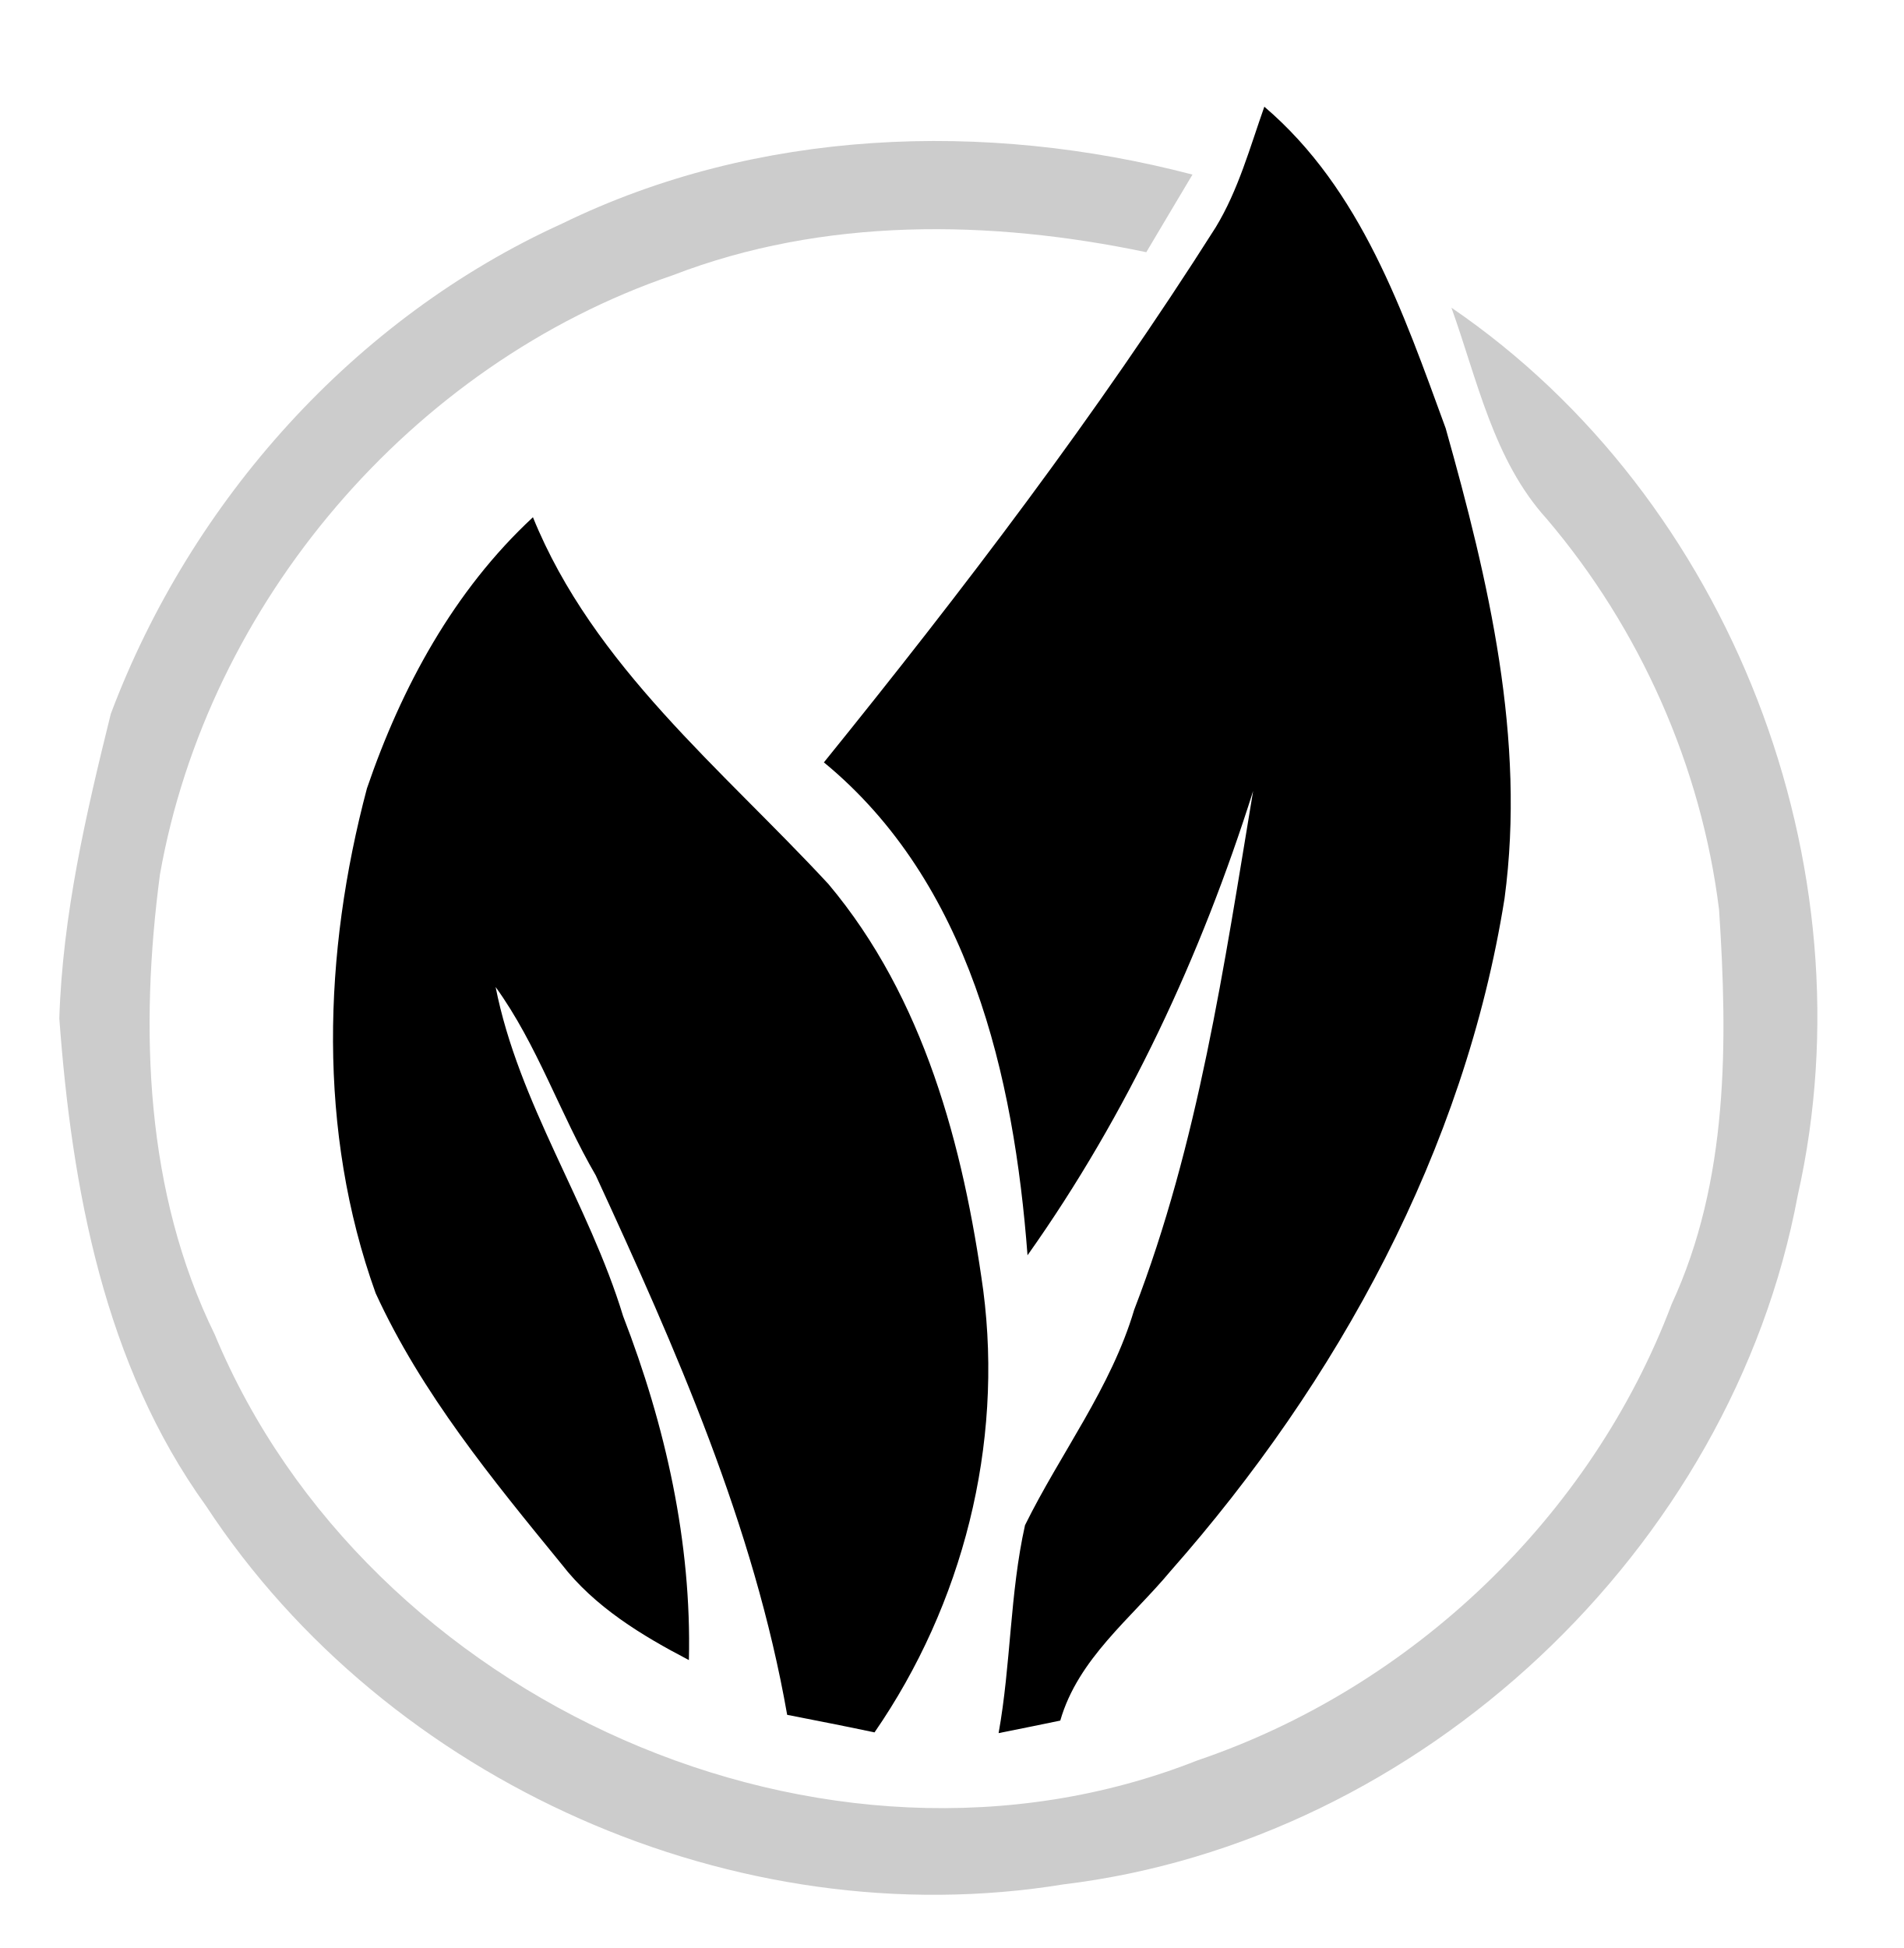
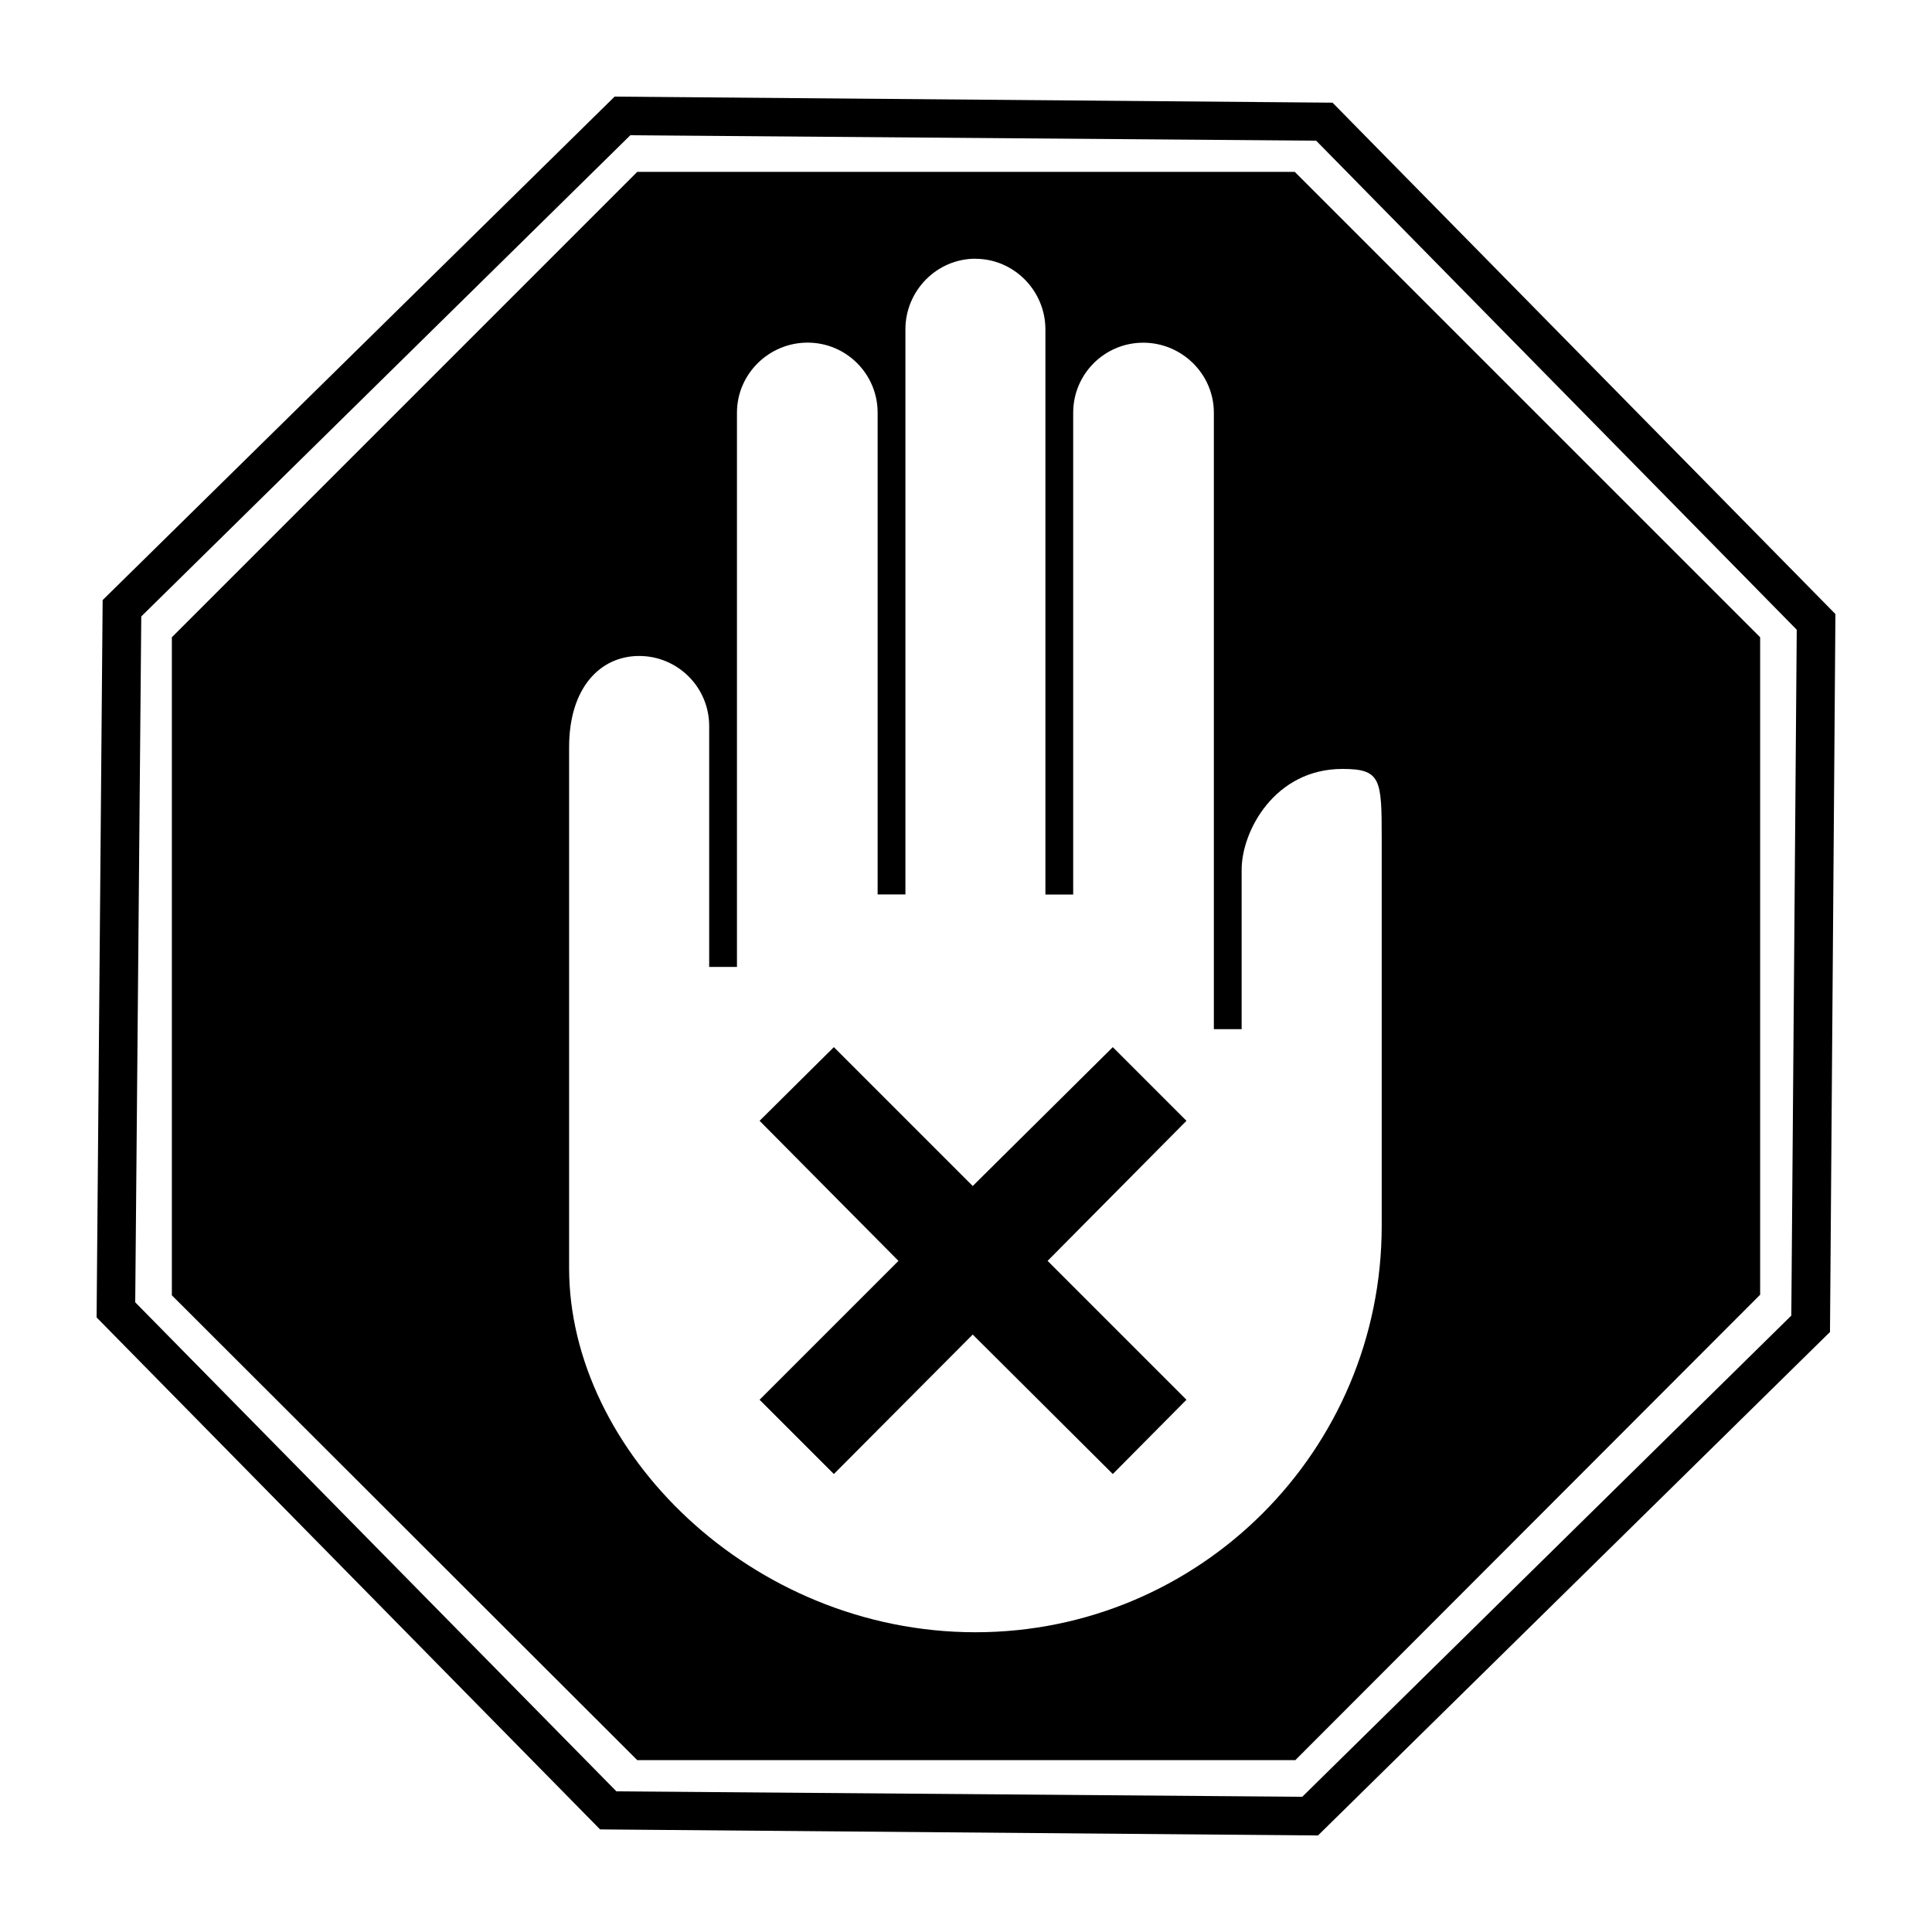
- <svg xmlns="http://www.w3.org/2000/svg" width="129pt" height="132pt" viewBox="0 0 129 132" version="1.1">
-   <path fill="#000000" d=" M 82.39 15.41 C 83.93 12.88 84.71 10.00 85.69 7.23 C 92.27 12.84 95.10 21.16 97.98 29.02 C 100.89 39.35 103.42 50.08 101.97 60.88 C 99.26 77.93 90.67 93.61 79.34 106.45 C 76.65 109.68 73.07 112.39 71.86 116.59 C 70.47 116.88 69.07 117.16 67.68 117.44 C 68.52 112.77 68.44 107.97 69.47 103.35 C 71.88 98.46 75.30 94.05 76.87 88.75 C 81.22 77.48 82.96 65.46 84.93 53.60 C 81.40 64.77 76.43 75.48 69.64 85.06 C 68.72 72.90 65.71 59.78 55.84 51.66 C 65.26 40.01 74.36 28.07 82.39 15.41 Z" />
-   <path fill="#cccccc" d=" M 38.10 15.15 C 51.29 8.71 66.76 8.15 80.82 11.83 C 79.78 13.58 78.73 15.33 77.69 17.09 C 67.11 14.87 55.81 14.71 45.60 18.65 C 27.89 24.69 14.10 40.84 10.84 59.26 C 9.46 69.71 9.83 80.80 14.55 90.42 C 24.86 115.24 55.95 129.25 81.15 119.29 C 95.72 114.35 107.86 102.78 113.30 88.36 C 117.16 80.03 117.10 70.62 116.51 61.65 C 115.31 51.94 111.16 42.60 104.82 35.15 C 101.22 31.18 100.13 25.75 98.37 20.85 C 117.32 33.78 126.88 58.68 121.84 81.01 C 117.37 105.00 96.30 124.77 72.07 127.69 C 49.92 131.30 26.27 120.80 13.96 102.04 C 7.06 92.47 4.87 80.54 4.02 69.01 C 4.24 62.01 5.83 55.14 7.51 48.37 C 12.94 33.94 24.00 21.55 38.10 15.15 Z" />
-   <path fill="#000000" d=" M 24.87 53.42 C 27.21 46.57 30.76 40.02 36.12 35.05 C 40.21 45.13 48.95 52.13 56.15 59.91 C 62.62 67.61 65.29 77.66 66.64 87.44 C 68.00 97.92 65.26 108.71 59.27 117.39 C 57.30 116.97 55.32 116.59 53.35 116.20 C 51.10 103.37 45.80 91.40 40.38 79.65 C 37.95 75.48 36.43 70.81 33.59 66.88 C 35.15 74.78 39.90 81.53 42.23 89.18 C 45.10 96.60 46.88 104.51 46.69 112.49 C 43.49 110.82 40.30 108.89 38.06 105.99 C 33.37 100.25 28.57 94.41 25.46 87.63 C 21.51 76.65 21.90 64.59 24.87 53.42 Z" />
+ <svg xmlns="http://www.w3.org/2000/svg" height="300px" width="300px" fill="#000000" viewBox="0 0 100 100" x="0px" y="0px">
+   <path d="m32.985 8.895l-24.09 24.09 0 34.06 24.09 24.06 34.06 0 24.06-24.09 0-34.03-24.09-24.09-34.03 0m17.5 4.5c2 0 3.626 1.655 3.625 3.656l0 29.25 1.438 0 0-24.938c0-2 1.621-3.625 3.625-3.625 2 0 3.656 1.622 3.656 3.625l0 31.906 1.438 0 0-8.25c0-2 1.708-5.219 5.219-5.219 2 0 2.031.533 2.031 3.625l0 20.03c-.003 11.62-9.412 21.03-21.03 21.03-11.62-.003-21.03-9.4-21.03-18.844l0-26.969c0-3.091 1.623-4.719 3.625-4.719 2 0 3.625 1.623 3.625 3.625l0 12.469 1.438 0 0-28.688c0-2 1.653-3.625 3.656-3.625 2 0 3.625 1.622 3.625 3.625l0 24.938 1.438 0 0-29.25c0-2 1.622-3.656 3.625-3.656" />
+   <path d="m43.16 54.2l-3.844 3.813 7.188 7.25-7.188 7.188 3.844 3.844 7.188-7.219 7.25 7.219 3.813-3.844-7.188-7.188 7.188-7.25-3.813-3.813-7.25 7.188-7.188-7.188" />
+   <path d="m31.813 5l-26.5 26.06-.313 37.13 26.06 26.5 37.16.313 26.5-26.06.281-37.16-26.03-26.469-37.16-.313m.813 2l35.5.281 24.875 25.313-.281 35.5-25.313 24.906-35.5-.281-24.906-25.313.313-35.5 25.313-24.906" color="#000" />
</svg>
